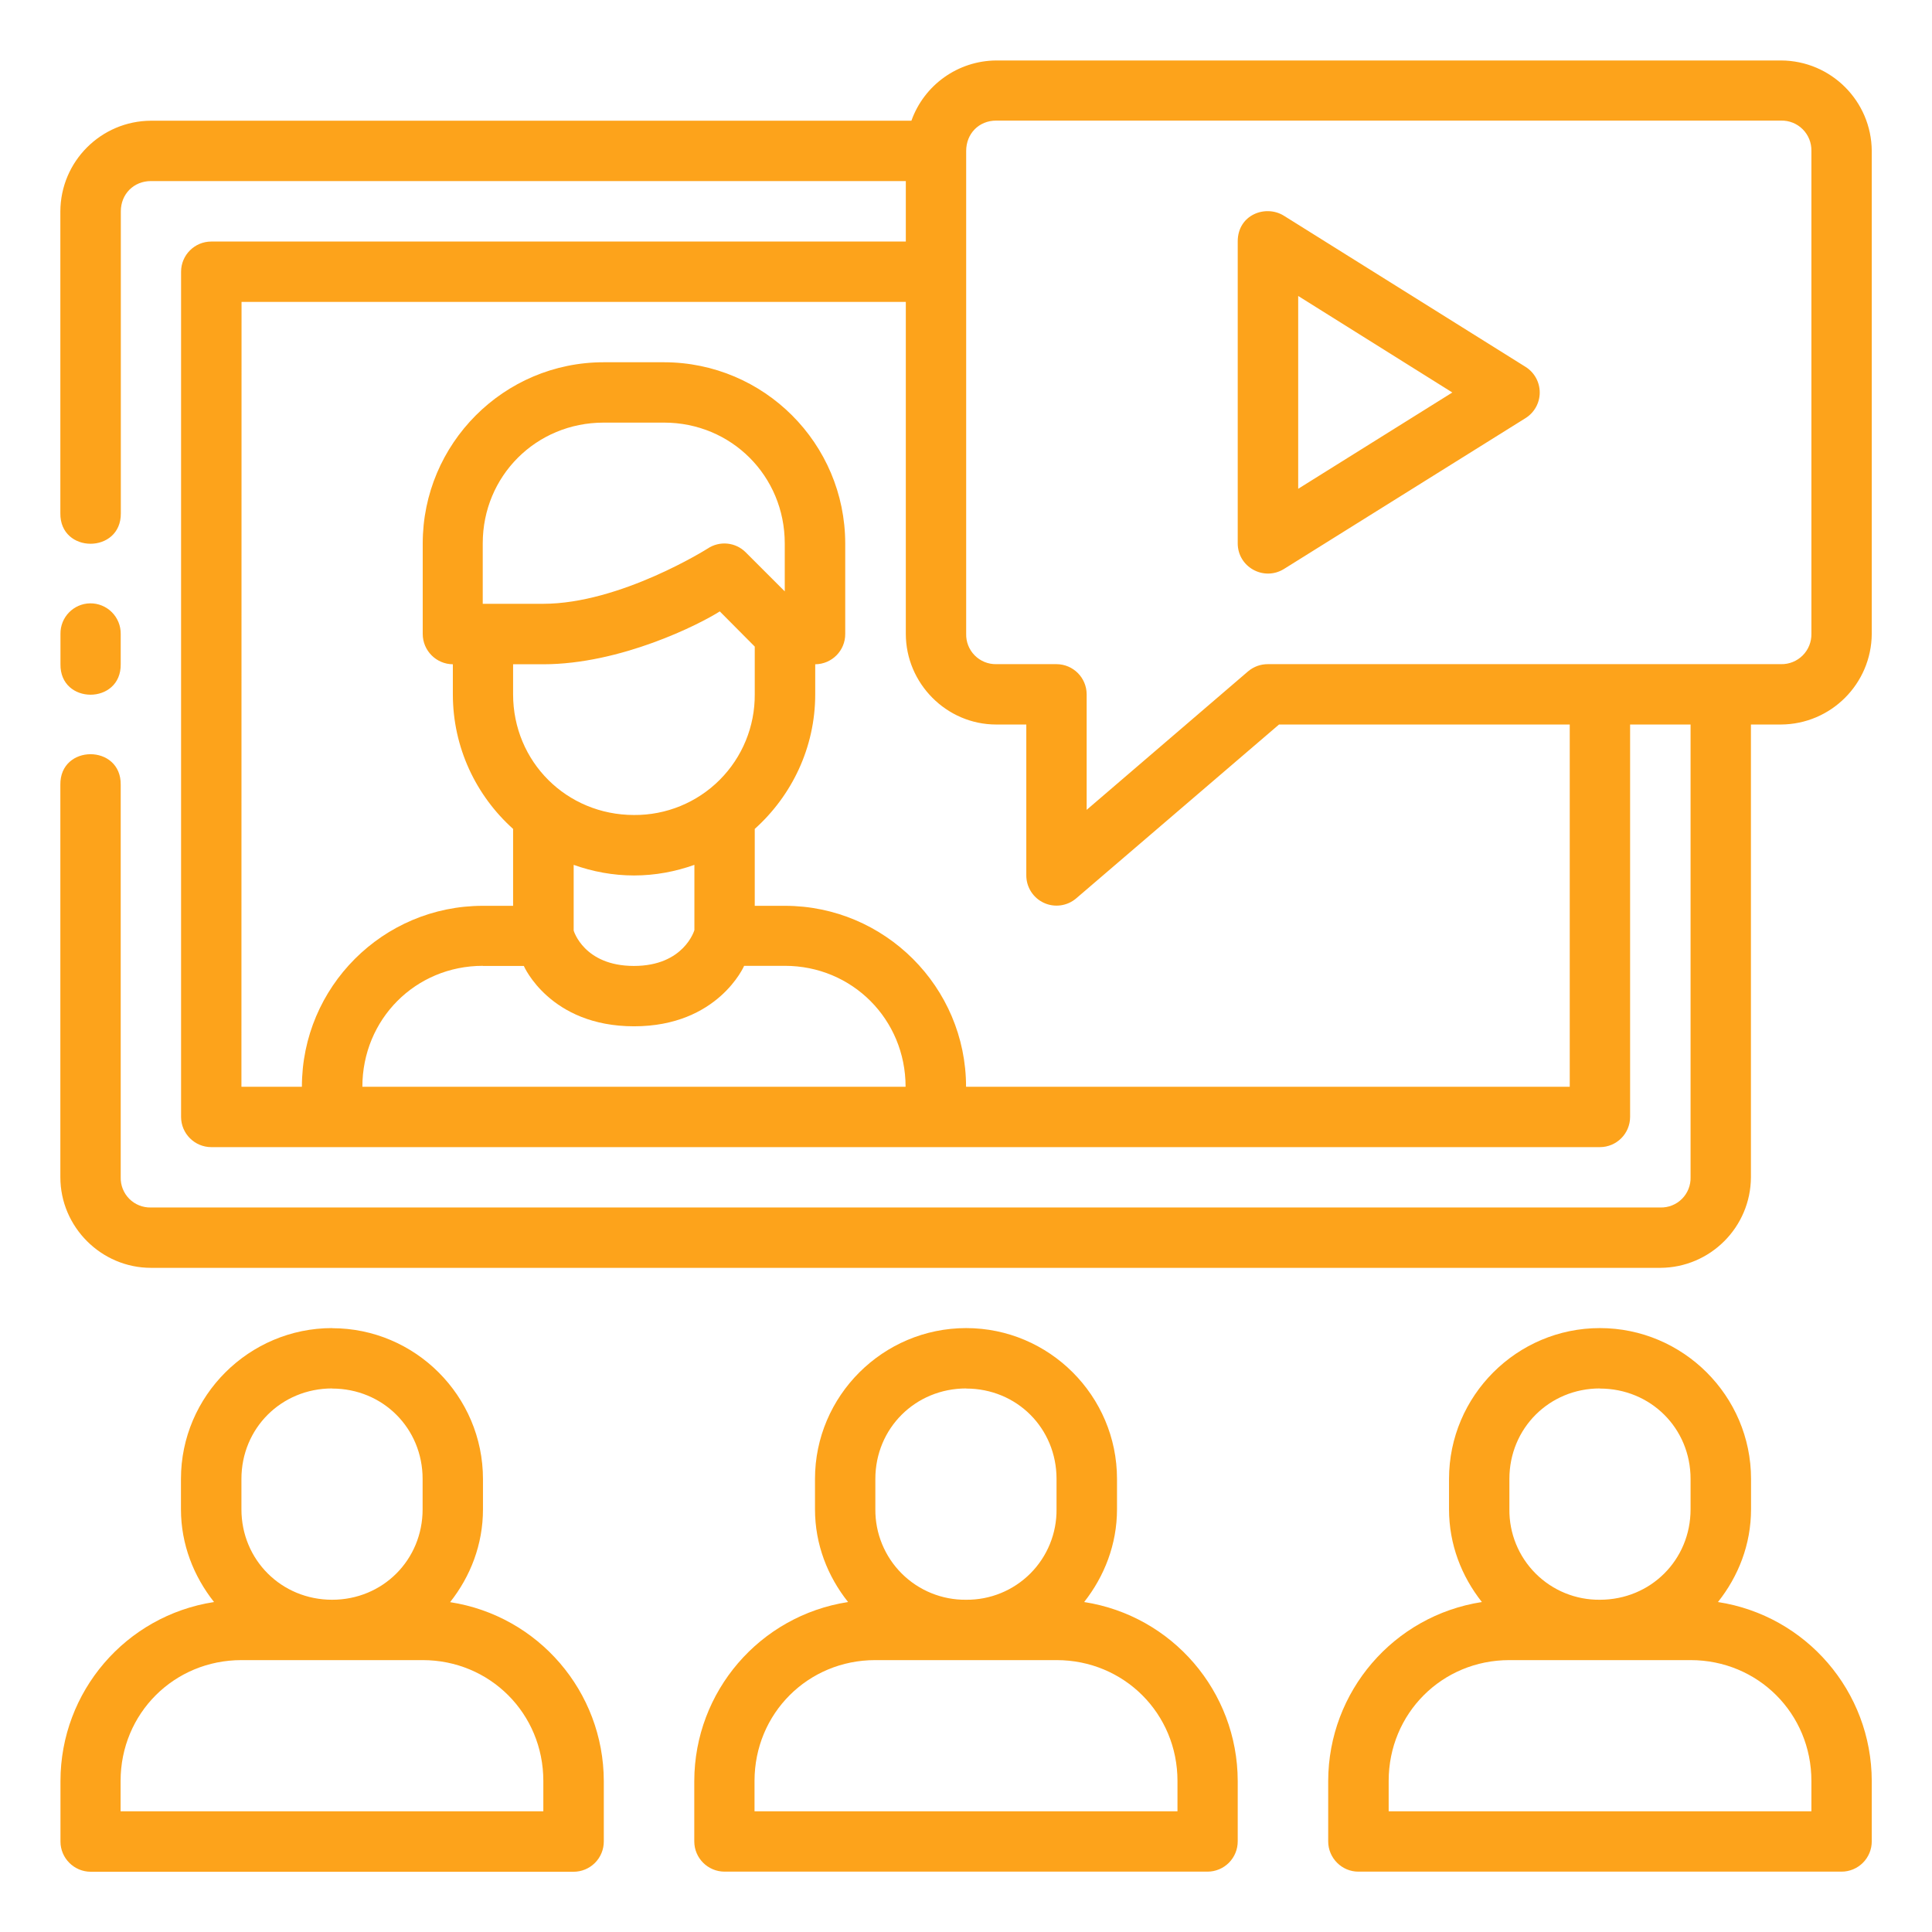
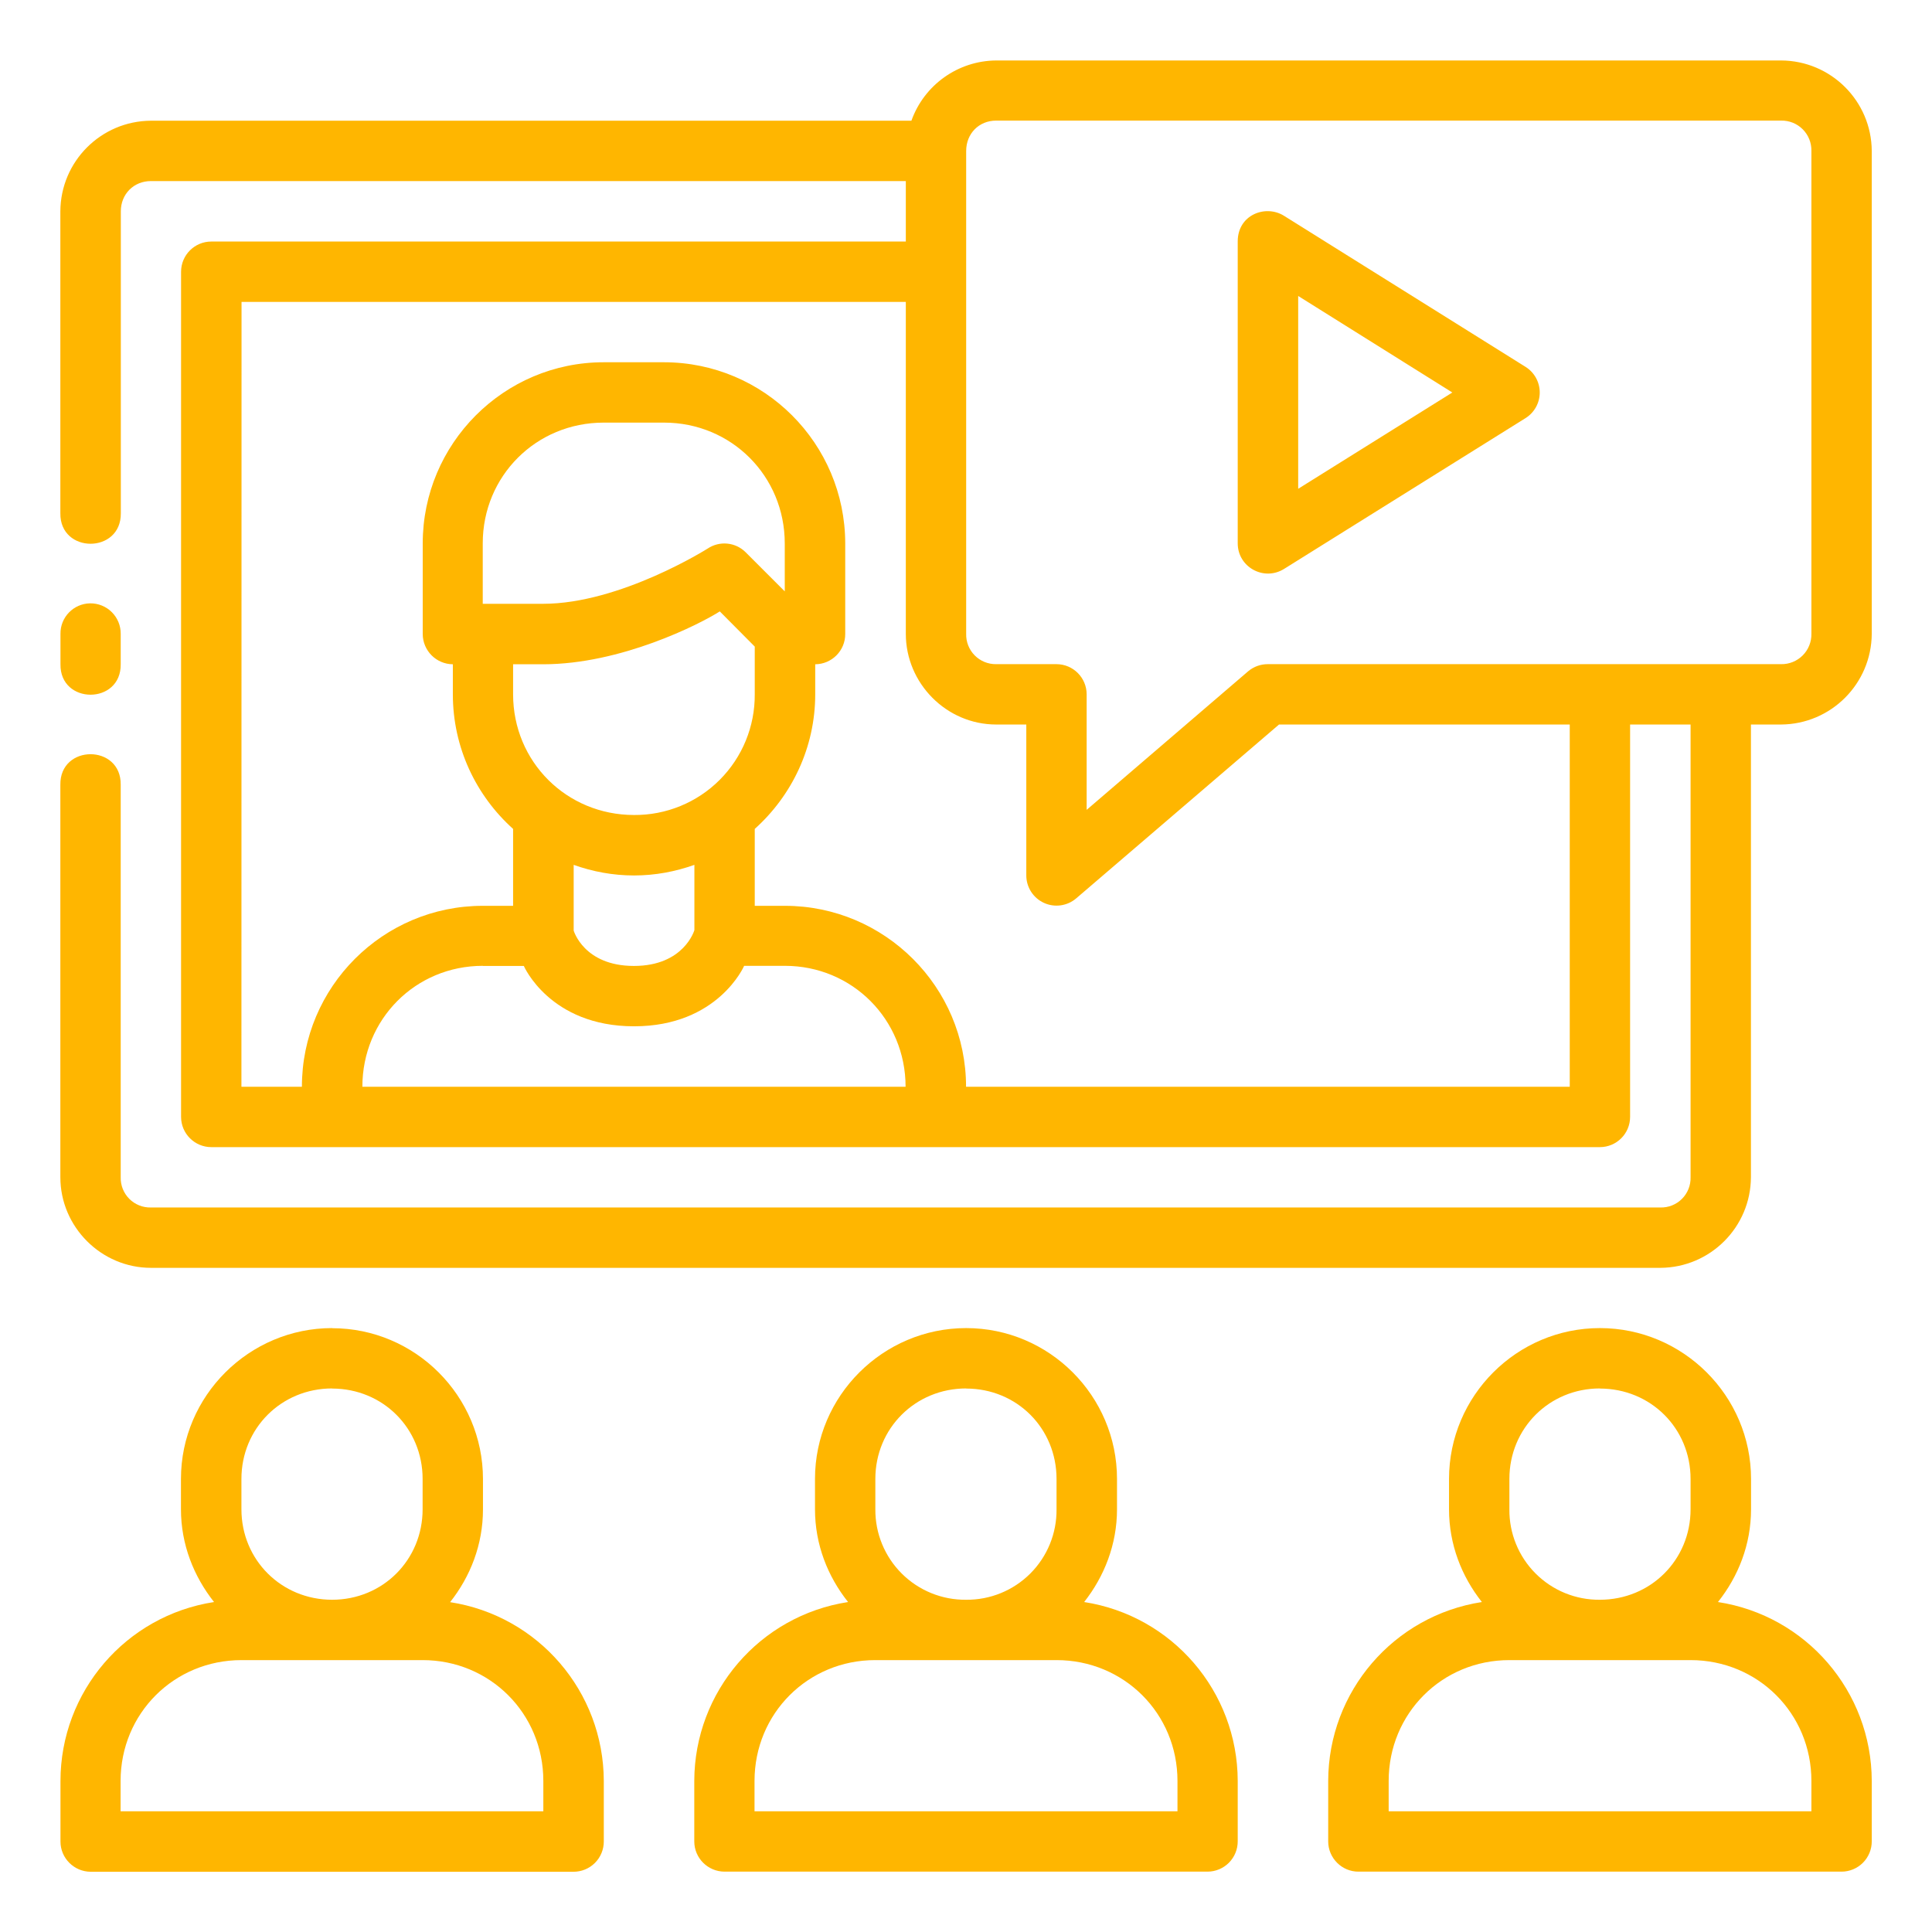
<svg xmlns="http://www.w3.org/2000/svg" version="1.1" width="512" height="512" x="0" y="0" viewBox="0 0 16.933 16.933" style="enable-background:new 0 0 512 512" xml:space="preserve" class="">
  <g>
-     <path d="M8.731.53a.795.795 0 0 0-.743.528H1.323a.798.798 0 0 0-.794.794v2.646c-.005.357.534.357.53 0V1.852c0-.151.113-.265.264-.265h6.616v.53H1.852a.265.265 0 0 0-.265.264v7.408c0 .146.119.265.265.265h12.17a.265.265 0 0 0 .265-.265V6.35h.53v3.968a.258.258 0 0 1-.265.265H1.322a.258.258 0 0 1-.264-.265v-3.44c.005-.357-.534-.357-.529 0v3.44c0 .436.359.794.794.794h13.23a.798.798 0 0 0 .793-.794V6.35h.264a.8.8 0 0 0 .795-.795V1.323A.798.798 0 0 0 15.61.53zm0 .527h6.879a.26.26 0 0 1 .266.266v4.232a.261.261 0 0 1-.266.266h-4.498a.265.265 0 0 0-.172.062L9.524 7.098V6.085a.265.265 0 0 0-.264-.264h-.529a.259.259 0 0 1-.263-.266V1.323c0-.152.112-.266.263-.266zm2.117 1.059v2.646c0 .208.228.334.405.225l2.117-1.322a.265.265 0 0 0 0-.45l-2.117-1.324c-.16-.1-.405-.01-.405.225zm.53.478 1.351.846-1.351.844zm-9.261.052h5.822v2.909c0 .435.357.795.792.795h.264v1.322a.265.265 0 0 0 .437.202L11.21 6.35h2.548v3.175H8.467c0-.875-.713-1.586-1.588-1.586h-.264v-.674c.324-.291.53-.712.53-1.18v-.263c.146-.001.264-.12.263-.266v-.793A1.59 1.59 0 0 0 5.82 3.175h-.529c-.875 0-1.586.713-1.586 1.588v.793c0 .146.118.265.264.266v.263c0 .468.204.889.528 1.18v.674h-.265c-.875 0-1.586.71-1.586 1.586h-.53zM5.29 3.704h.53c.59 0 1.058.468 1.058 1.059v.42l-.342-.342a.264.264 0 0 0-.334-.033s-.765.484-1.442.484h-.529v-.53c0-.59.468-1.058 1.06-1.058zM.79 5.288a.264.264 0 0 0-.26.268v.265c-.006.357.533.357.528 0v-.265a.265.265 0 0 0-.268-.268zm5.518.07.307.309v.418a1.05 1.05 0 0 1-1.058 1.058c-.591 0-1.06-.467-1.06-1.058v-.263h.264c.679 0 1.37-.35 1.547-.463zM5.028 7.58c.165.059.343.093.529.093s.363-.034.529-.093v.572s-.09.314-.53.314c-.439 0-.528-.31-.528-.31zm-.796.886h.359s.228.529.966.529c.737 0 .965-.53.965-.53h.357c.59 0 1.058.469 1.058 1.06H3.176c0-.591.465-1.06 1.056-1.06zM2.911 11.64c-.728 0-1.325.594-1.325 1.322v.266c0 .308.112.588.29.813A1.588 1.588 0 0 0 .53 15.61v.53c0 .145.118.264.264.265h4.232a.265.265 0 0 0 .266-.266v-.53a1.59 1.59 0 0 0-1.347-1.567c.178-.225.288-.505.288-.813v-.266c0-.728-.594-1.322-1.322-1.322zm5.557 0c-.729 0-1.325.594-1.325 1.322v.266c0 .308.111.588.29.813a1.59 1.59 0 0 0-1.348 1.568v.53c0 .146.119.265.266.265h4.232a.265.265 0 0 0 .265-.266v-.53a1.59 1.59 0 0 0-1.346-1.567c.177-.225.288-.505.288-.813v-.266c0-.728-.594-1.322-1.322-1.322zm5.554 0c-.728 0-1.322.594-1.322 1.322v.266c0 .308.11.588.288.813a1.59 1.59 0 0 0-1.347 1.568v.53c0 .146.12.266.266.265h4.233a.265.265 0 0 0 .265-.266v-.53a1.59 1.59 0 0 0-1.348-1.567c.179-.225.29-.505.29-.813v-.266c0-.728-.596-1.322-1.325-1.322zm-11.111.53c.444 0 .793.348.793.792v.266c0 .444-.349.793-.793.793s-.795-.349-.795-.793v-.266c0-.444.35-.793.795-.793zm5.557 0c.444 0 .792.348.792.792v.266a.785.785 0 0 1-.792.793.787.787 0 0 1-.796-.793v-.266c0-.444.351-.793.796-.793zm5.554 0c.445 0 .795.348.795.792v.266c0 .444-.35.793-.795.793a.785.785 0 0 1-.793-.793v-.266c0-.444.35-.793.793-.793zM2.116 14.55h1.588c.59 0 1.058.468 1.058 1.059v.266H1.057v-.266c0-.591.468-1.059 1.06-1.059zm5.556 0H9.26c.591 0 1.06.468 1.06 1.059v.266H6.613v-.266c0-.591.468-1.059 1.058-1.059zm5.557 0h1.588c.591 0 1.059.468 1.059 1.059v.266h-3.705v-.266c0-.591.467-1.059 1.058-1.059z" fill="#FDA31B" data-original="#000000" />
+     <path d="M8.731.53a.795.795 0 0 0-.743.528H1.323a.798.798 0 0 0-.794.794v2.646c-.005.357.534.357.53 0V1.852c0-.151.113-.265.264-.265h6.616v.53H1.852a.265.265 0 0 0-.265.264v7.408c0 .146.119.265.265.265h12.17a.265.265 0 0 0 .265-.265V6.35h.53v3.968a.258.258 0 0 1-.265.265H1.322a.258.258 0 0 1-.264-.265v-3.44c.005-.357-.534-.357-.529 0v3.44c0 .436.359.794.794.794h13.23a.798.798 0 0 0 .793-.794V6.35h.264a.8.8 0 0 0 .795-.795V1.323A.798.798 0 0 0 15.61.53zm0 .527h6.879a.26.26 0 0 1 .266.266v4.232a.261.261 0 0 1-.266.266h-4.498a.265.265 0 0 0-.172.062L9.524 7.098V6.085a.265.265 0 0 0-.264-.264h-.529a.259.259 0 0 1-.263-.266V1.323c0-.152.112-.266.263-.266zm2.117 1.059v2.646c0 .208.228.334.405.225l2.117-1.322a.265.265 0 0 0 0-.45l-2.117-1.324c-.16-.1-.405-.01-.405.225zm.53.478 1.351.846-1.351.844zm-9.261.052h5.822v2.909c0 .435.357.795.792.795h.264v1.322a.265.265 0 0 0 .437.202L11.21 6.35h2.548v3.175H8.467c0-.875-.713-1.586-1.588-1.586h-.264v-.674c.324-.291.53-.712.53-1.18v-.263c.146-.001.264-.12.263-.266v-.793A1.59 1.59 0 0 0 5.82 3.175h-.529c-.875 0-1.586.713-1.586 1.588v.793c0 .146.118.265.264.266v.263c0 .468.204.889.528 1.18v.674h-.265c-.875 0-1.586.71-1.586 1.586h-.53zM5.29 3.704h.53c.59 0 1.058.468 1.058 1.059v.42l-.342-.342a.264.264 0 0 0-.334-.033s-.765.484-1.442.484h-.529v-.53c0-.59.468-1.058 1.06-1.058zM.79 5.288a.264.264 0 0 0-.26.268v.265c-.006.357.533.357.528 0v-.265a.265.265 0 0 0-.268-.268zm5.518.07.307.309v.418a1.05 1.05 0 0 1-1.058 1.058c-.591 0-1.06-.467-1.06-1.058v-.263h.264c.679 0 1.37-.35 1.547-.463zM5.028 7.58c.165.059.343.093.529.093s.363-.034.529-.093v.572s-.09.314-.53.314c-.439 0-.528-.31-.528-.31zm-.796.886h.359s.228.529.966.529c.737 0 .965-.53.965-.53h.357c.59 0 1.058.469 1.058 1.06H3.176c0-.591.465-1.06 1.056-1.06zM2.911 11.64c-.728 0-1.325.594-1.325 1.322v.266c0 .308.112.588.29.813A1.588 1.588 0 0 0 .53 15.61v.53c0 .145.118.264.264.265h4.232a.265.265 0 0 0 .266-.266v-.53a1.59 1.59 0 0 0-1.347-1.567c.178-.225.288-.505.288-.813v-.266c0-.728-.594-1.322-1.322-1.322zm5.557 0c-.729 0-1.325.594-1.325 1.322v.266c0 .308.111.588.29.813a1.59 1.59 0 0 0-1.348 1.568v.53c0 .146.119.265.266.265h4.232a.265.265 0 0 0 .265-.266v-.53a1.59 1.59 0 0 0-1.346-1.567c.177-.225.288-.505.288-.813v-.266c0-.728-.594-1.322-1.322-1.322zm5.554 0c-.728 0-1.322.594-1.322 1.322v.266c0 .308.11.588.288.813a1.59 1.59 0 0 0-1.347 1.568v.53c0 .146.12.266.266.265h4.233a.265.265 0 0 0 .265-.266v-.53a1.59 1.59 0 0 0-1.348-1.567c.179-.225.29-.505.29-.813v-.266c0-.728-.596-1.322-1.325-1.322zm-11.111.53c.444 0 .793.348.793.792v.266c0 .444-.349.793-.793.793s-.795-.349-.795-.793v-.266c0-.444.35-.793.795-.793zm5.557 0c.444 0 .792.348.792.792v.266a.785.785 0 0 1-.792.793.787.787 0 0 1-.796-.793v-.266c0-.444.351-.793.796-.793zm5.554 0c.445 0 .795.348.795.792v.266c0 .444-.35.793-.795.793a.785.785 0 0 1-.793-.793v-.266c0-.444.35-.793.793-.793zM2.116 14.55h1.588c.59 0 1.058.468 1.058 1.059v.266H1.057v-.266c0-.591.468-1.059 1.06-1.059zm5.556 0H9.26c.591 0 1.06.468 1.06 1.059v.266H6.613v-.266c0-.591.468-1.059 1.058-1.059zm5.557 0h1.588c.591 0 1.059.468 1.059 1.059v.266h-3.705v-.266c0-.591.467-1.059 1.058-1.059z" fill="#ffb600" data-original="#000000" />
  </g>
</svg>
